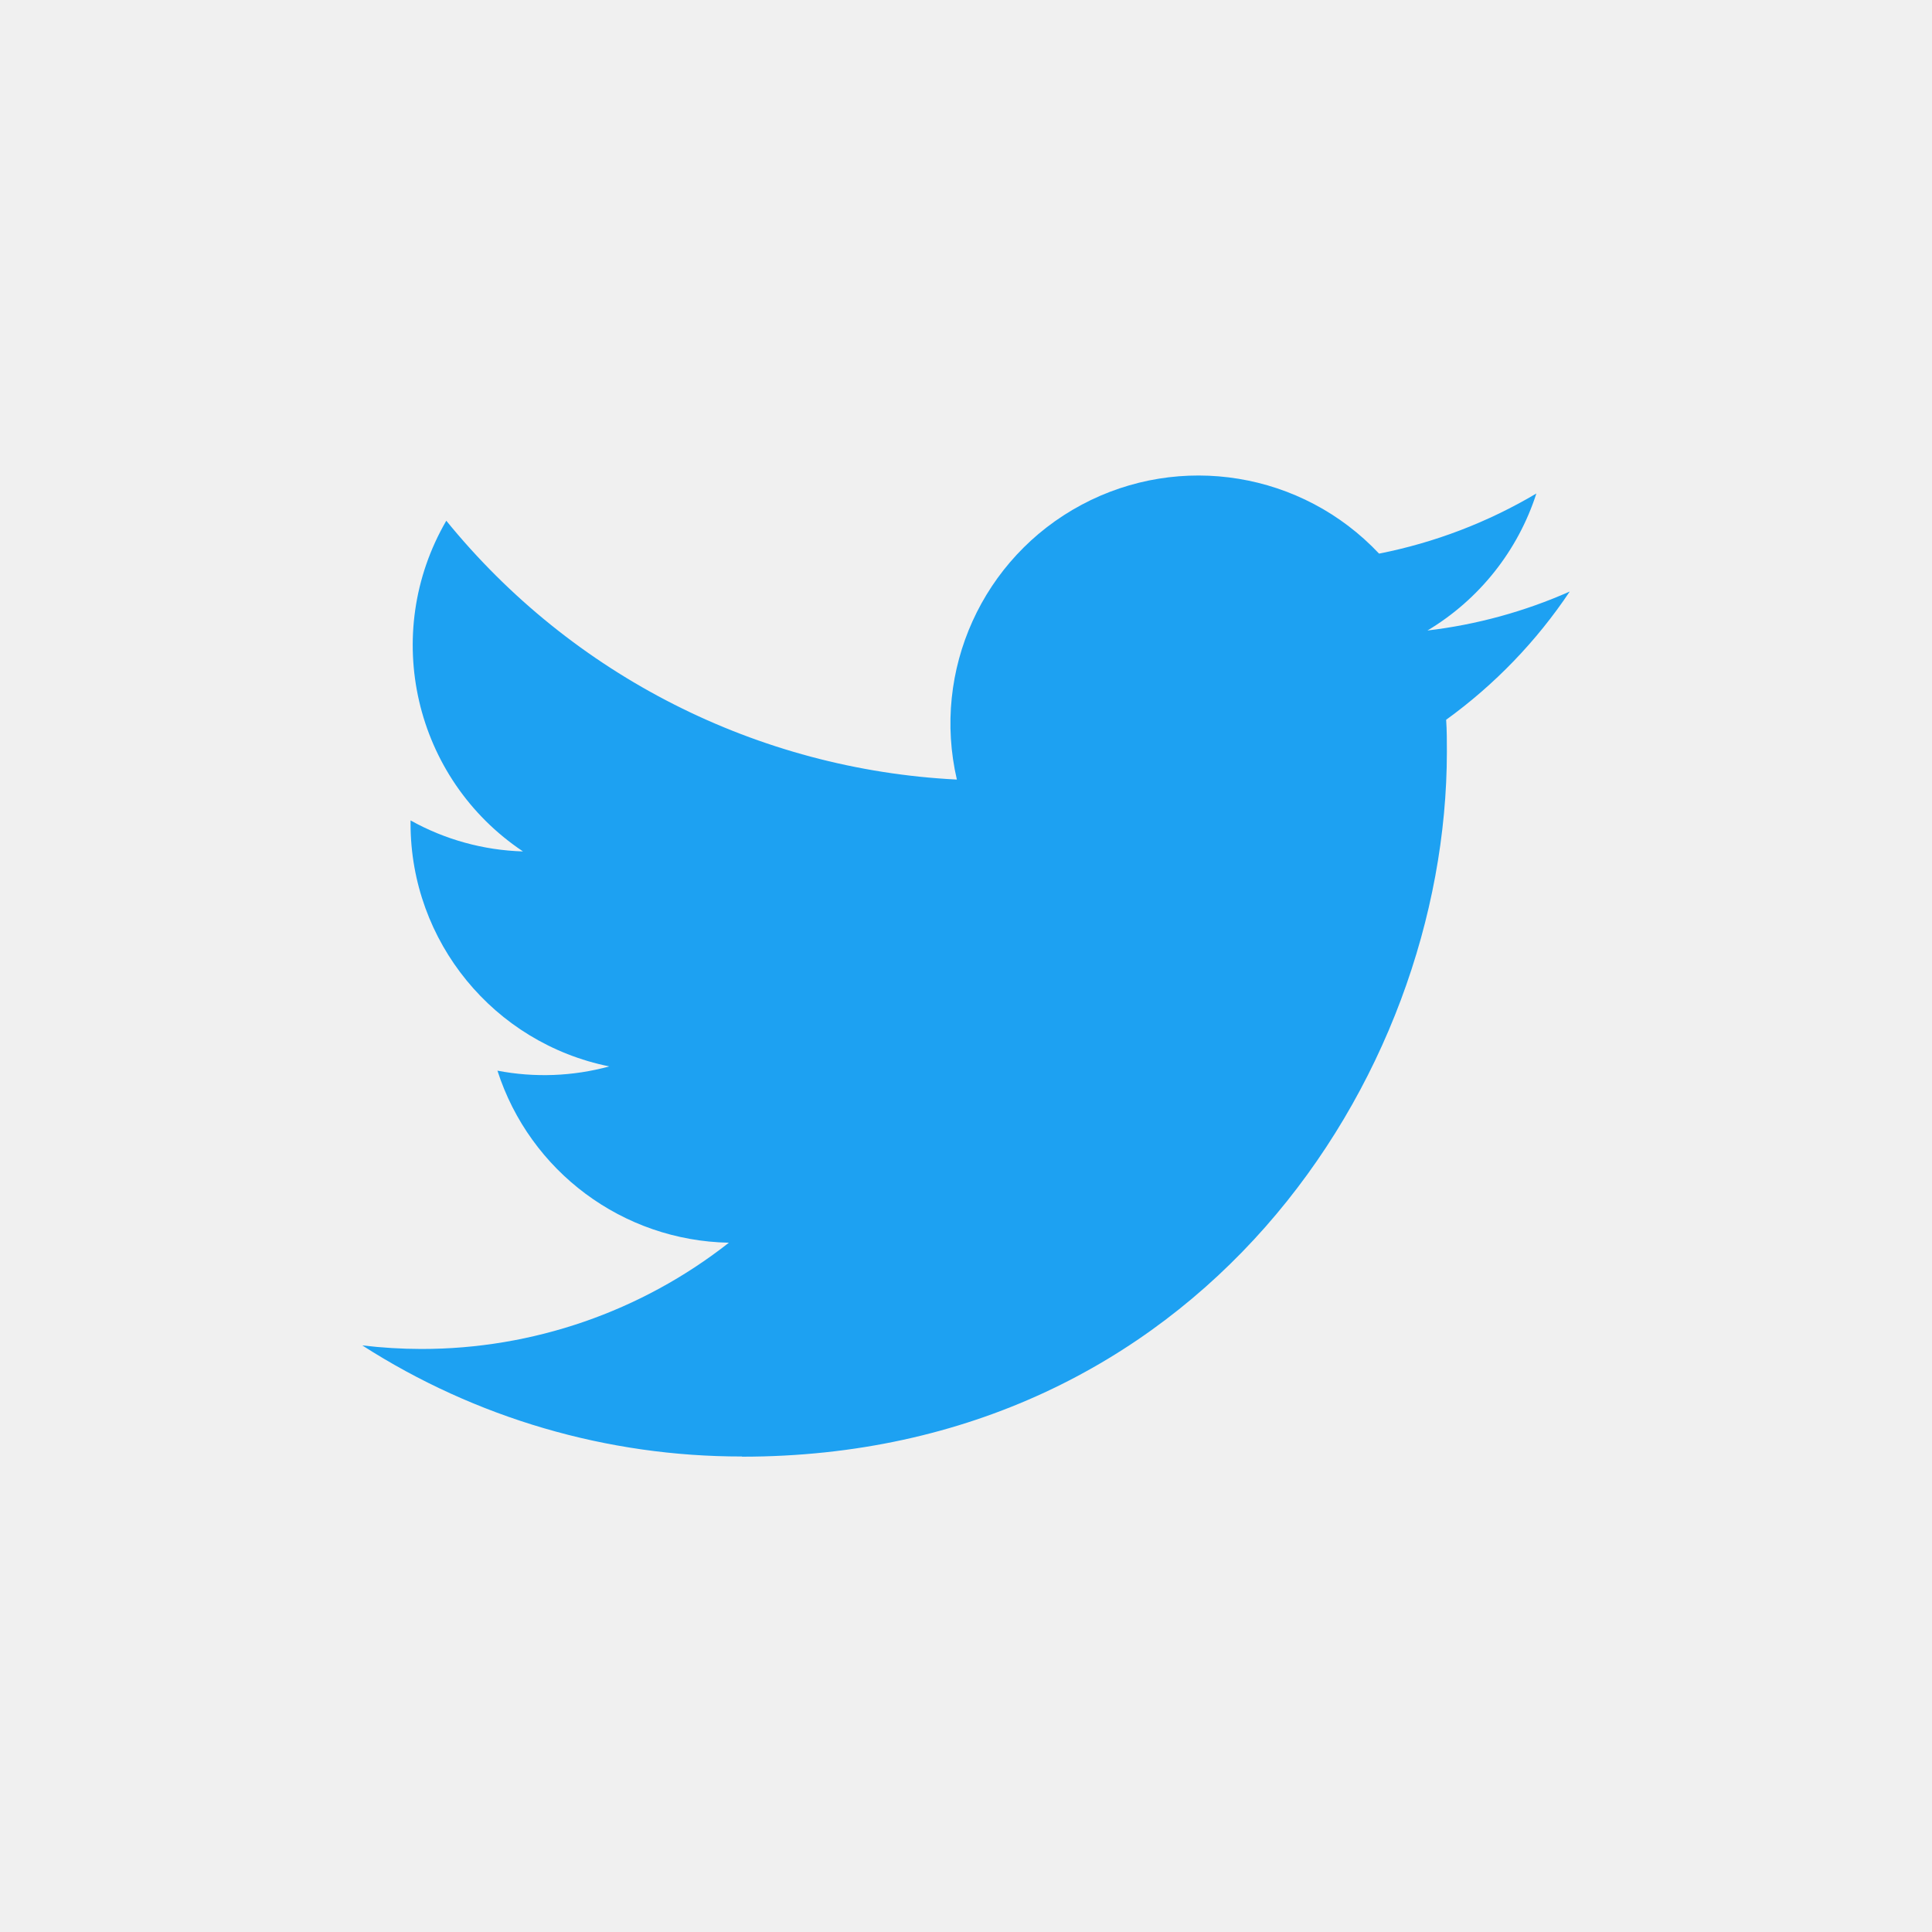
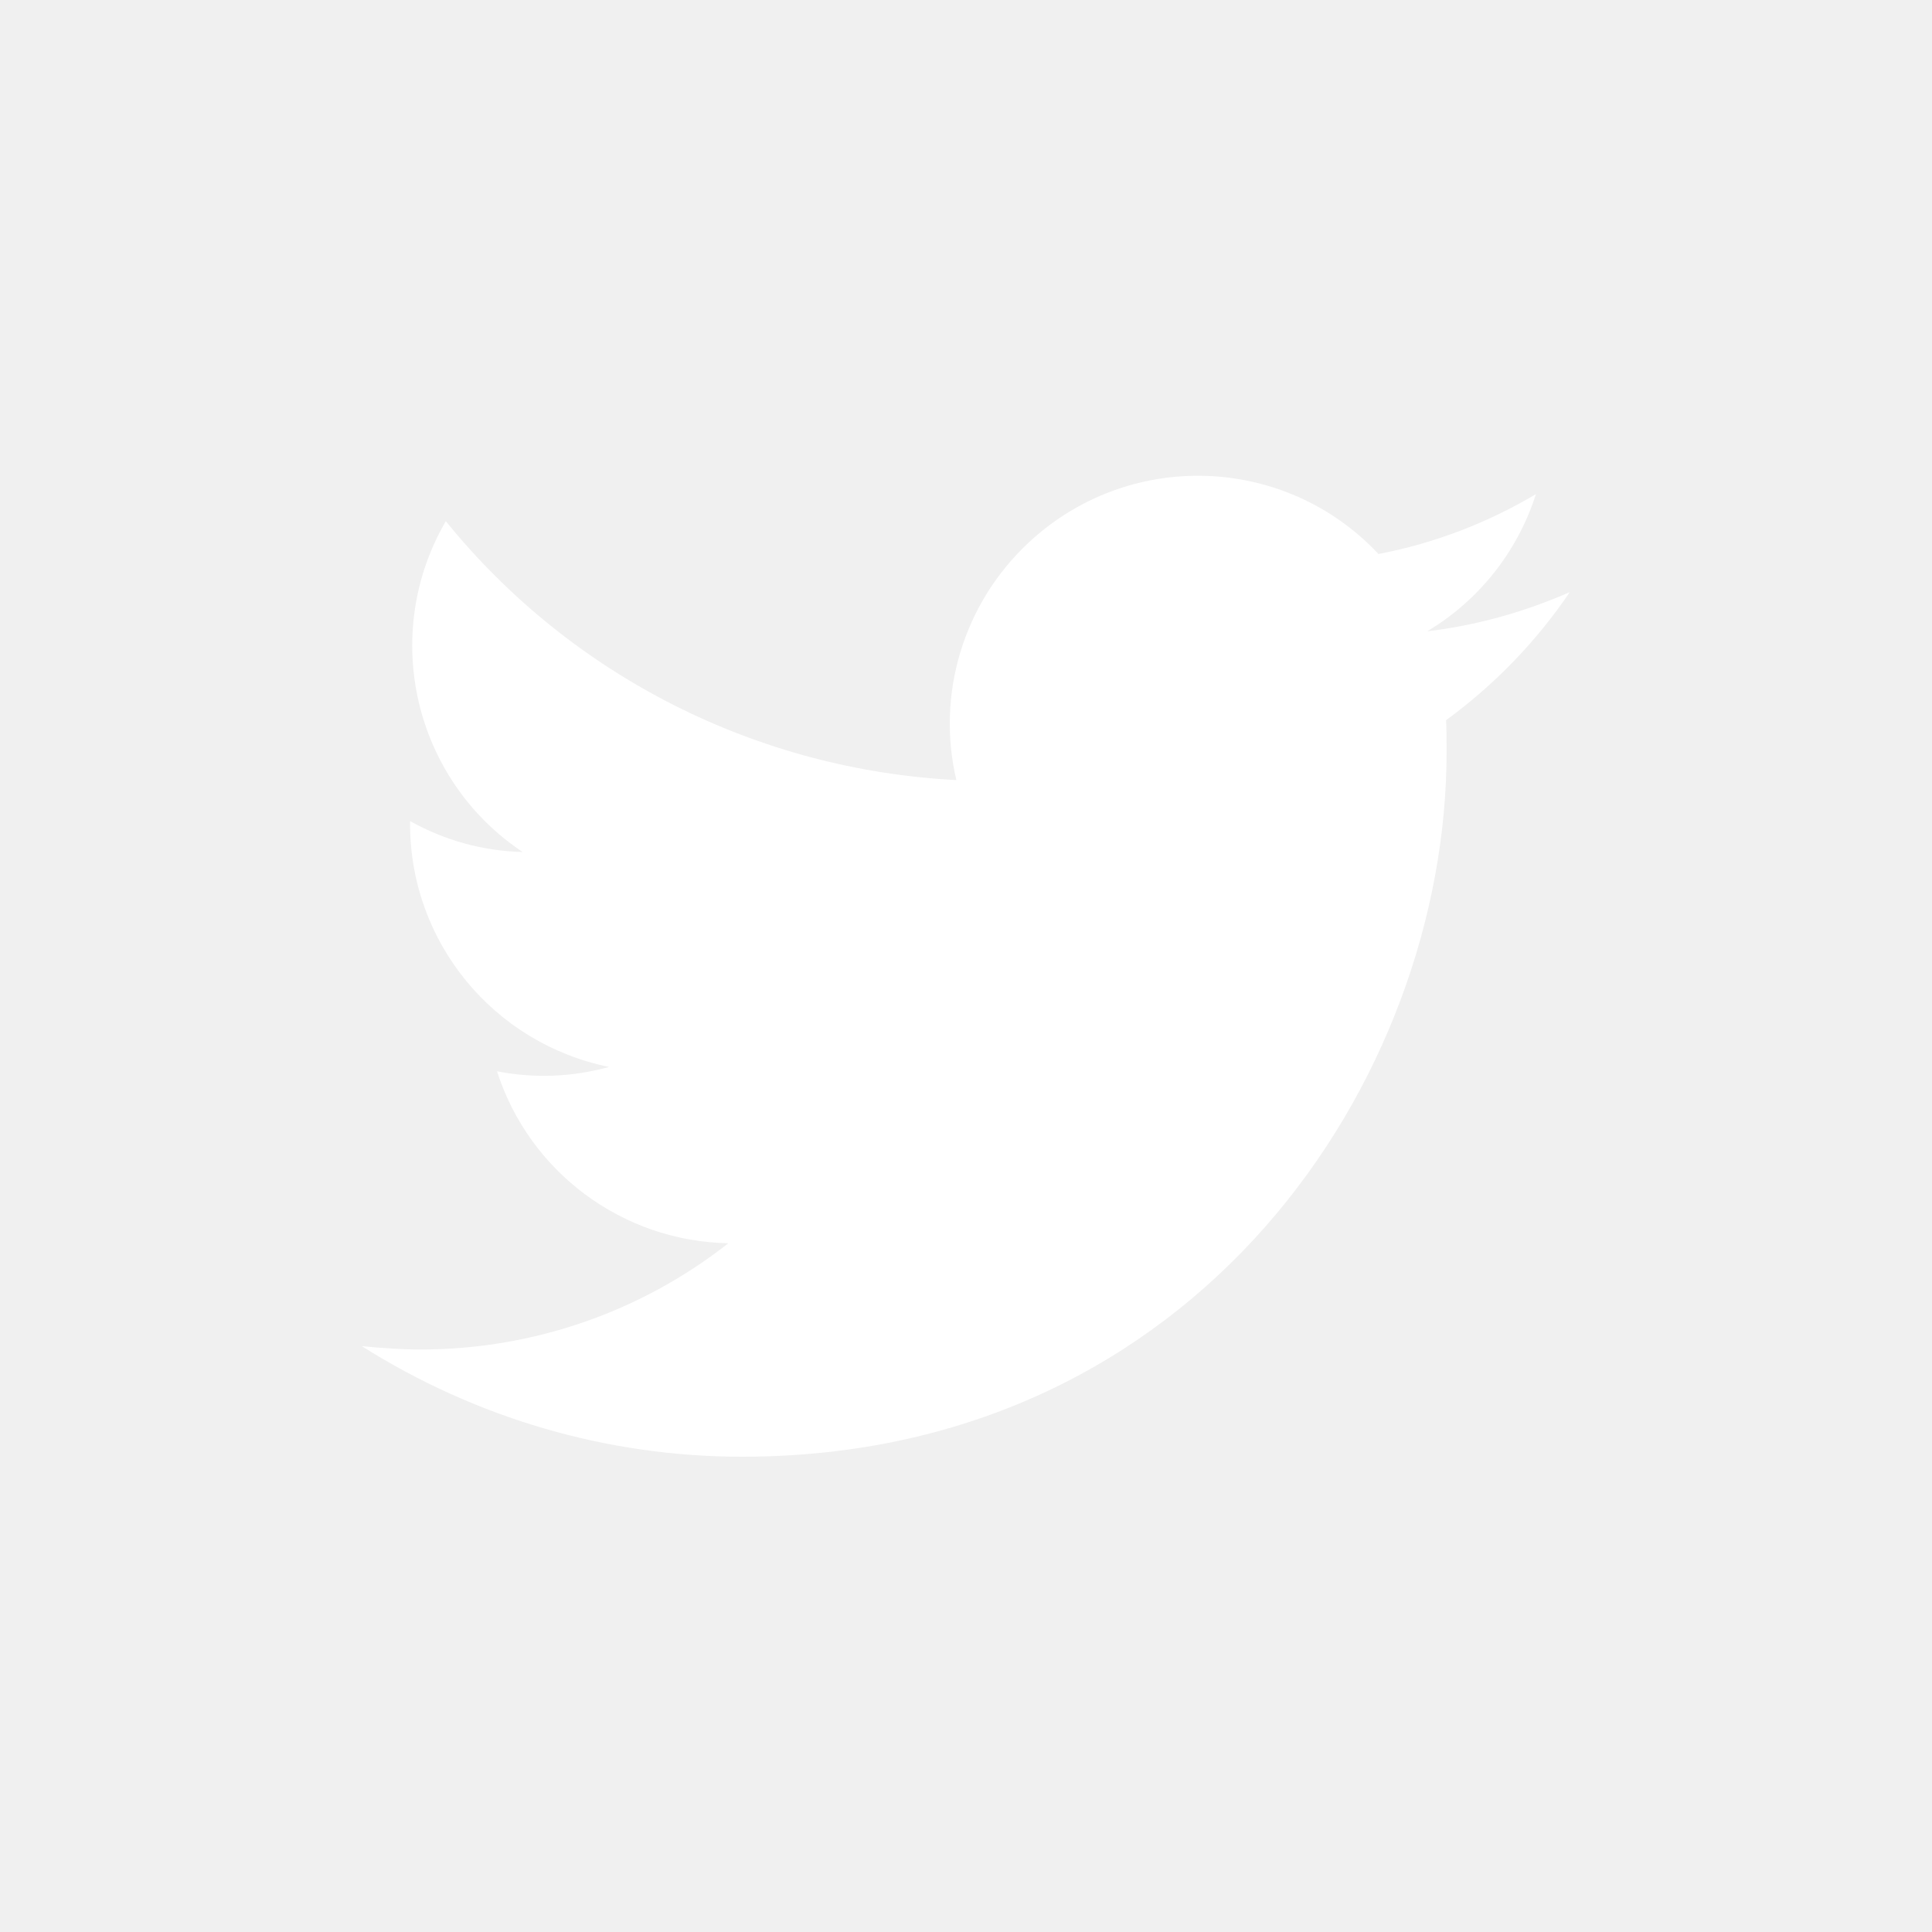
- <svg xmlns="http://www.w3.org/2000/svg" id="Logo_FIXED" data-name="Logo — FIXED" viewBox="0 0 400 400">
-   <defs>
-     <style>.cls-1{fill:none;}.cls-2{fill:#1da1f2;}</style>
-   </defs>
-   <rect class="cls-1" width="400" height="400" />
-   <path class="cls-2" d="M153.62,301.59c94.34,0,145.94-78.16,145.94-145.94,0-2.22,0-4.43-.15-6.63A104.36,104.36,0,0,0,325,122.47a102.38,102.38,0,0,1-29.46,8.07,51.47,51.47,0,0,0,22.55-28.37,102.79,102.79,0,0,1-32.57,12.45,51.34,51.34,0,0,0-87.41,46.78A145.62,145.62,0,0,1,92.4,107.81a51.33,51.33,0,0,0,15.88,68.47A50.91,50.91,0,0,1,85,169.86c0,.21,0,.43,0,.65a51.31,51.31,0,0,0,41.15,50.28,51.21,51.21,0,0,1-23.16.88,51.35,51.35,0,0,0,47.92,35.62,102.92,102.92,0,0,1-63.7,22A104.41,104.41,0,0,1,75,278.55a145.21,145.21,0,0,0,78.62,23" />
+ <svg xmlns="http://www.w3.org/2000/svg" version="1.1" id="Logo_FIXED" x="0px" y="0px" viewBox="0 0 400 400" style="enable-background:new 0 0 400 400;" xml:space="preserve">
+   <style type="text/css">
+ 	.st0{fill:none;}
+ 	.st1{fill:#FFFFFF;}
+ </style>
+   <rect class="st0" width="400" height="400" />
+   <path class="st1" d="M153.6,301.6c94.3,0,145.9-78.2,145.9-145.9c0-2.2,0-4.4-0.1-6.6c10-7.3,18.7-16.3,25.6-26.5  c-9.4,4.1-19.3,6.9-29.5,8.1c10.7-6.4,18.7-16.5,22.5-28.4c-10.1,6-21.1,10.2-32.6,12.4c-19.4-20.7-51.9-21.7-72.6-2.2  c-13.3,12.5-19,31.2-14.8,49c-41.2-2.1-79.7-21.5-105.7-53.6c-13.6,23.4-6.7,53.4,15.9,68.5c-8.2-0.2-16.1-2.4-23.3-6.4  c0,0.2,0,0.4,0,0.6c0,24.4,17.2,45.4,41.2,50.3c-7.6,2.1-15.5,2.4-23.2,0.9c6.7,20.9,26,35.2,47.9,35.6c-18.2,14.3-40.6,22-63.7,22  c-4.1,0-8.2-0.3-12.2-0.7C98.5,293.6,125.7,301.6,153.6,301.6" />
</svg>
